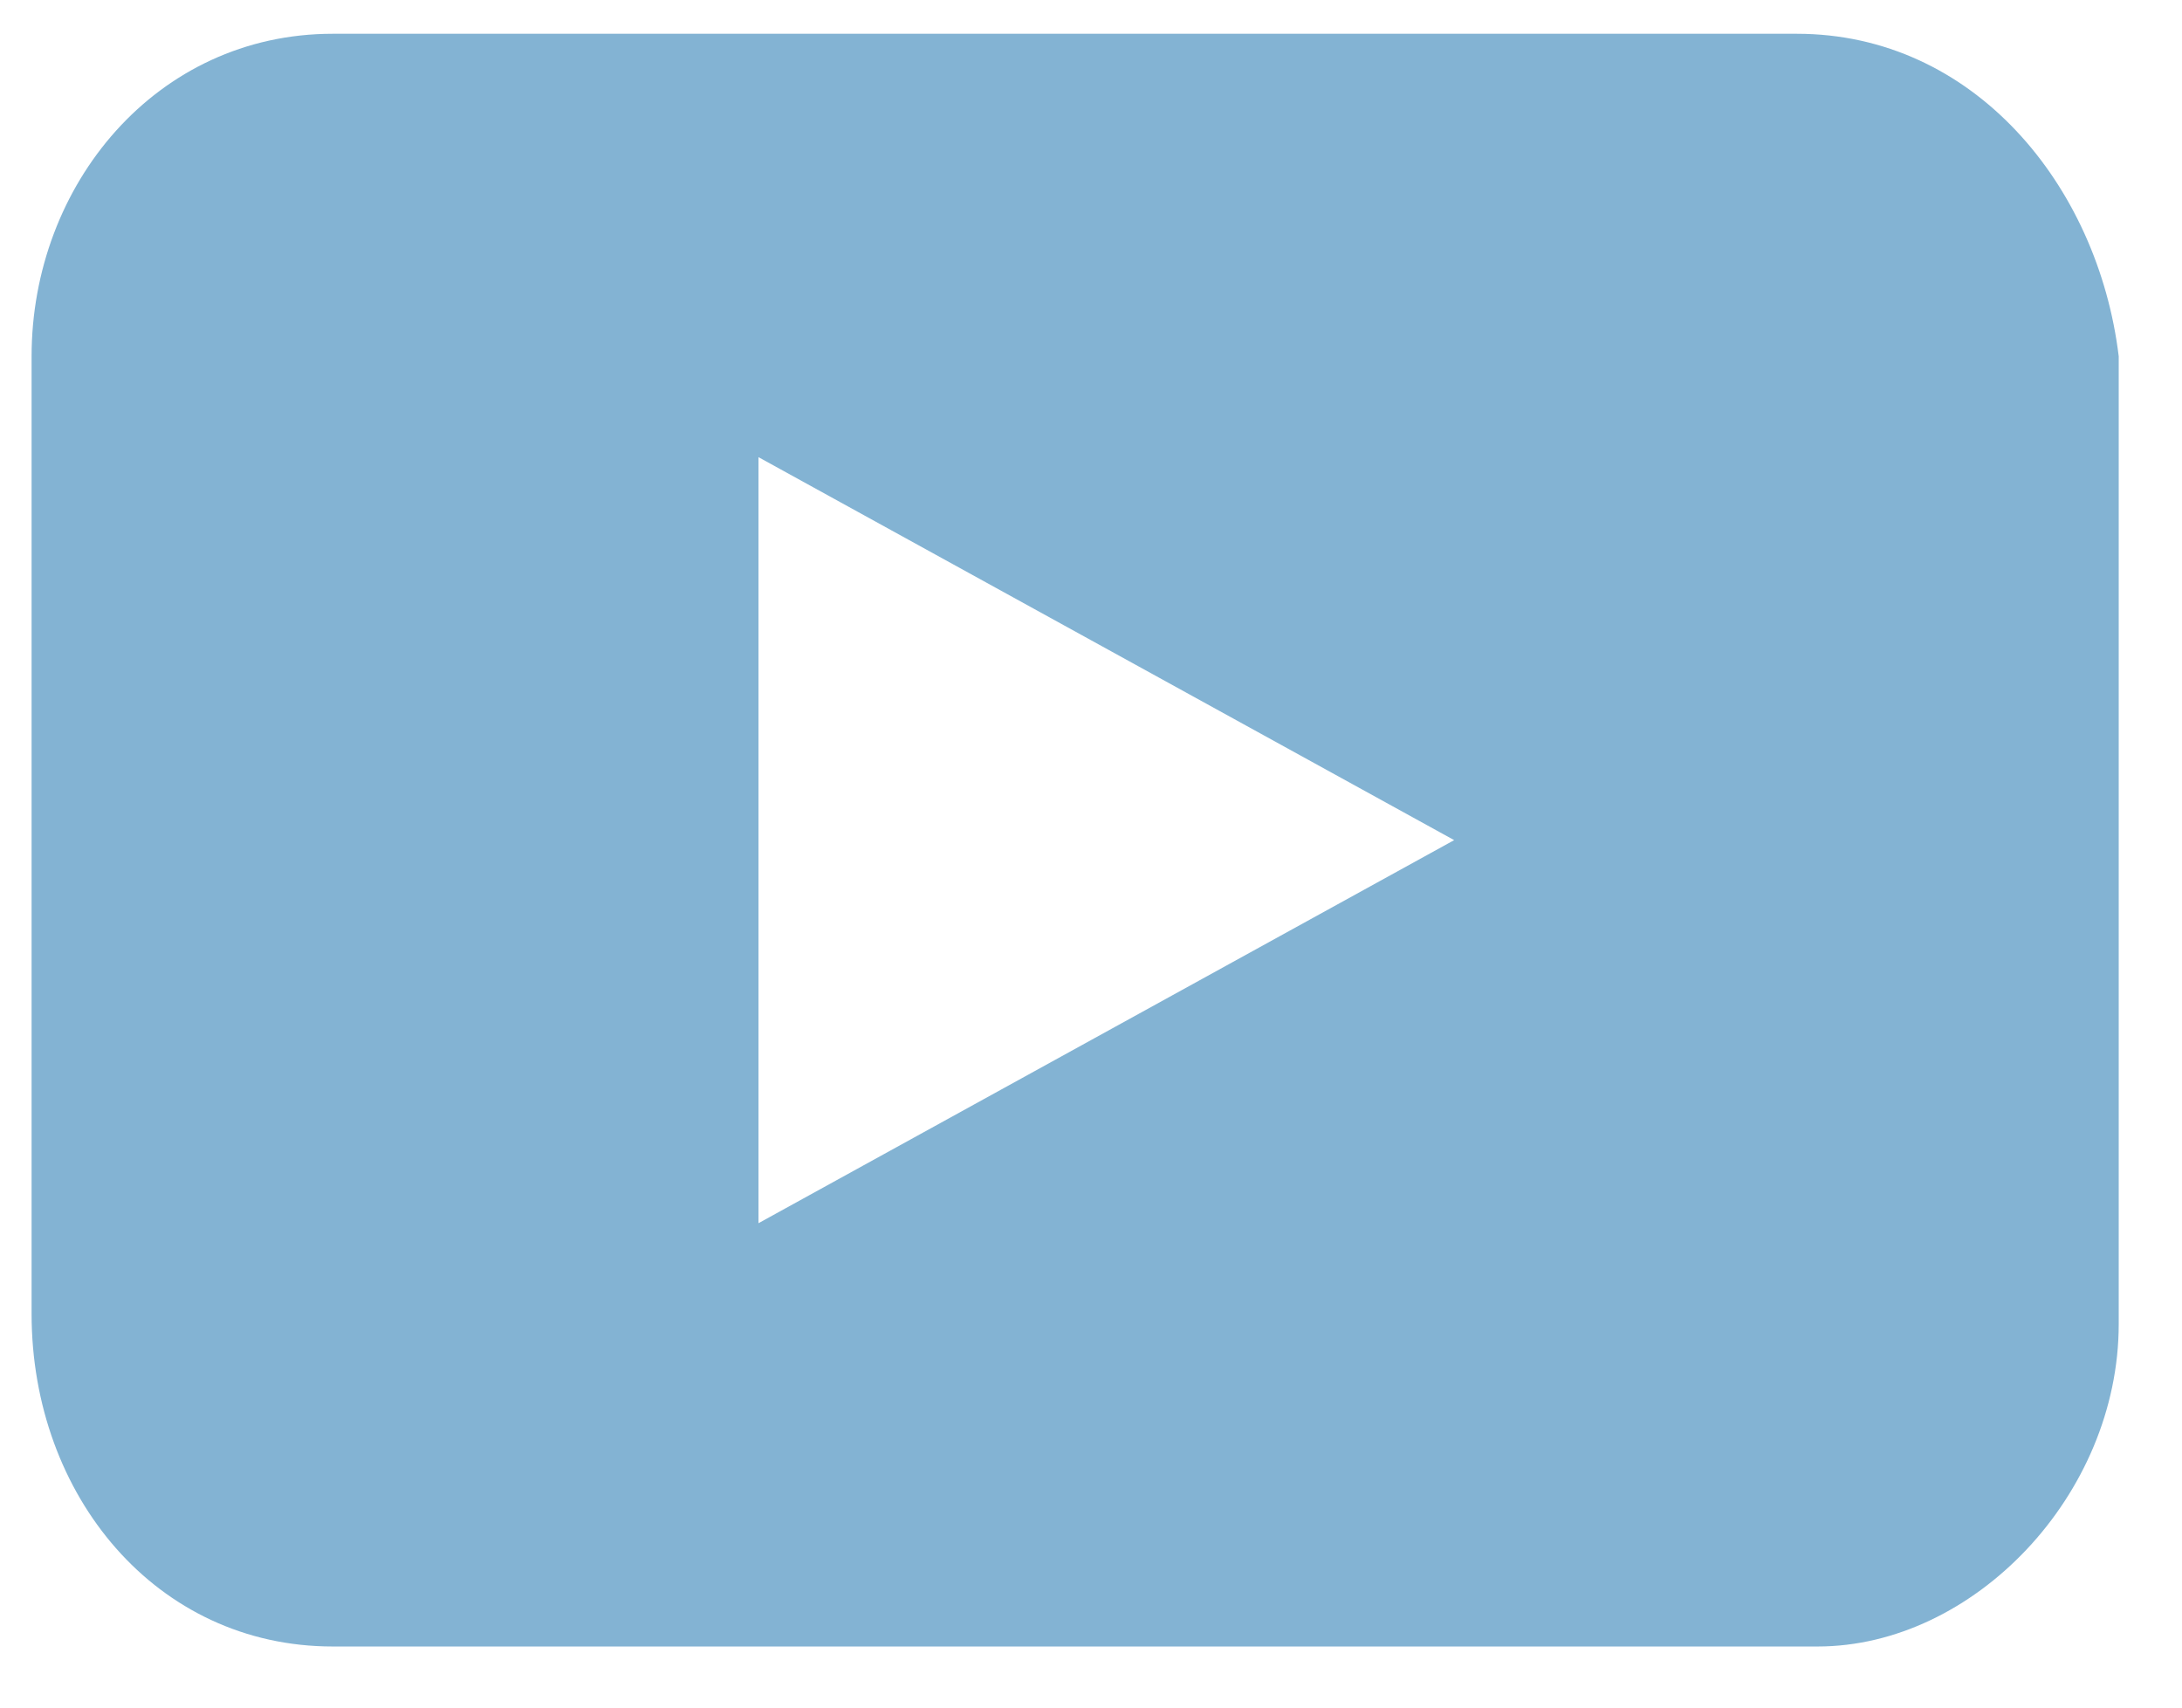
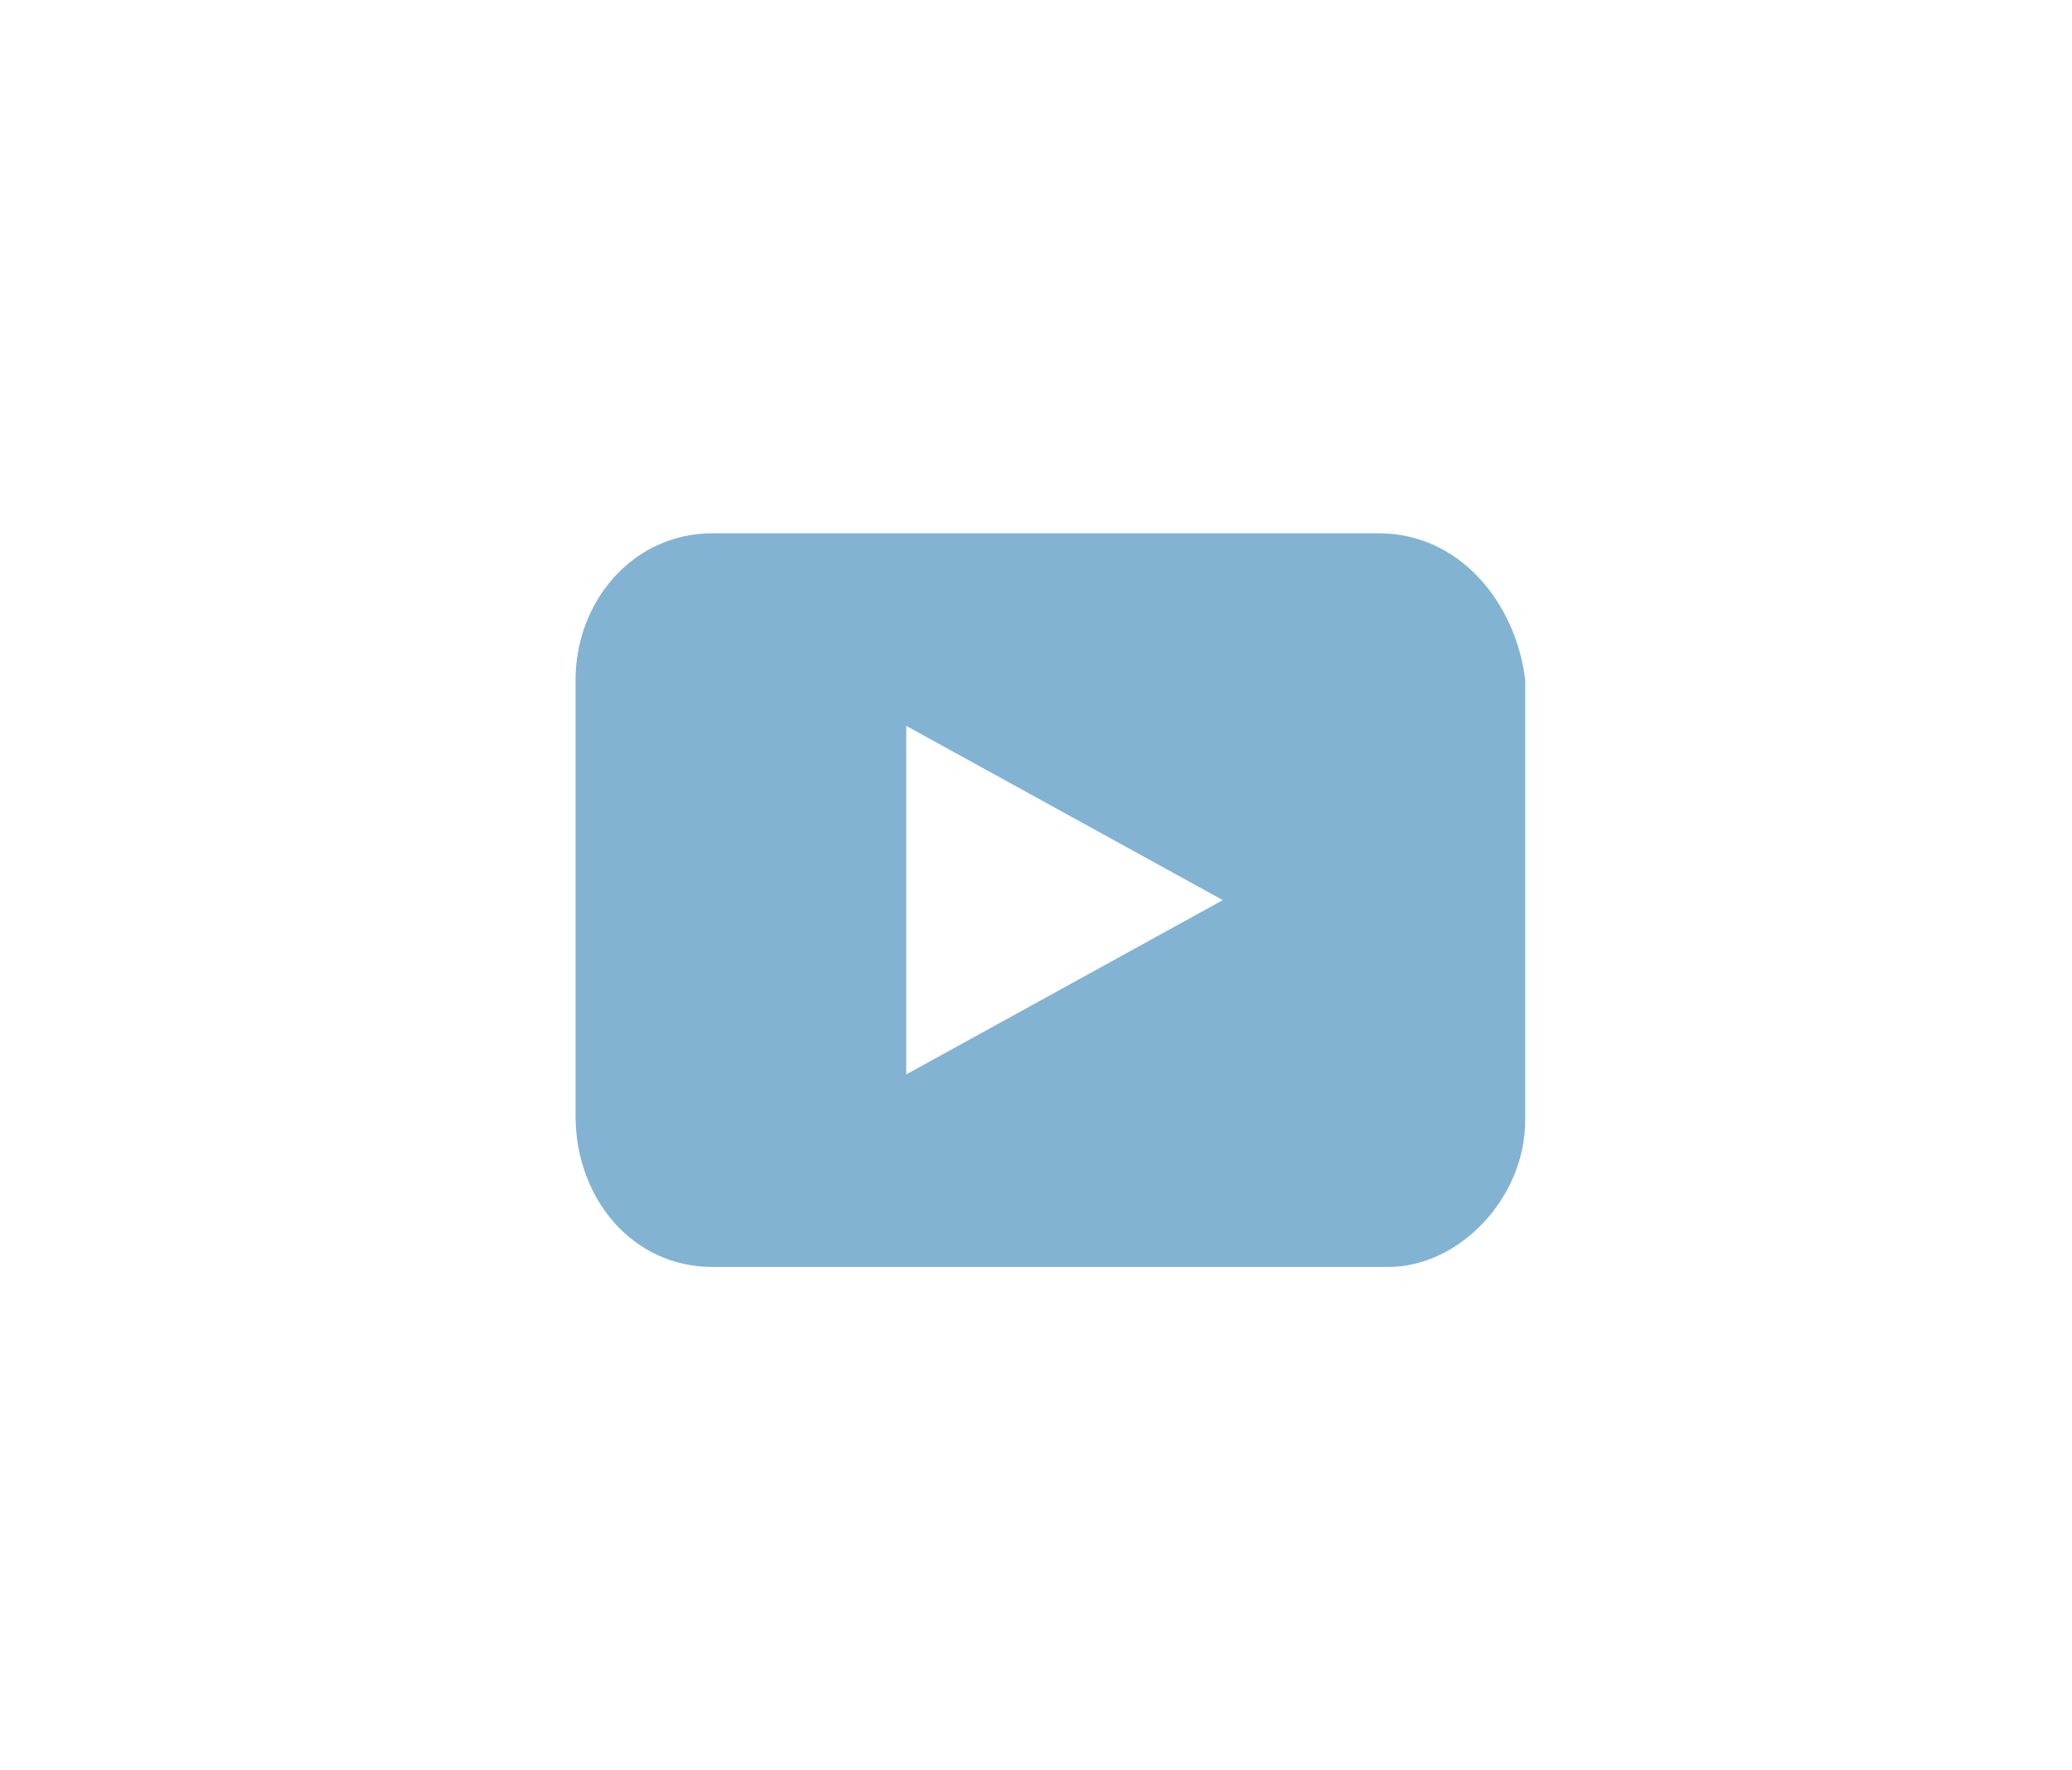
- <svg xmlns="http://www.w3.org/2000/svg" width="23" height="18" viewBox="0 0 23 18" fill="none">
-   <path d="M18.94 0.356H3.507C1.647 0.356 0.333 1.95 0.333 3.756V13.85C0.333 15.763 1.647 17.356 3.507 17.356H19.159C20.801 17.356 22.333 15.763 22.333 13.956V3.756C22.114 1.95 20.801 0.356 18.94 0.356ZM7.995 12.894V4.819L15.328 8.856L7.995 12.894Z" fill="#83B3D3" />
+ <svg xmlns="http://www.w3.org/2000/svg" width="48" height="41" viewBox="0 0 48 41" fill="none">
+   <path d="M31.94 12.356H16.507C14.647 12.356 13.333 13.95 13.333 15.756V25.85C13.333 27.763 14.647 29.356 16.507 29.356H32.159C33.801 29.356 35.333 27.763 35.333 25.956V15.756C35.114 13.95 33.801 12.356 31.94 12.356ZM20.995 24.894V16.819L28.328 20.856L20.995 24.894Z" fill="#83B3D3" />
</svg>
